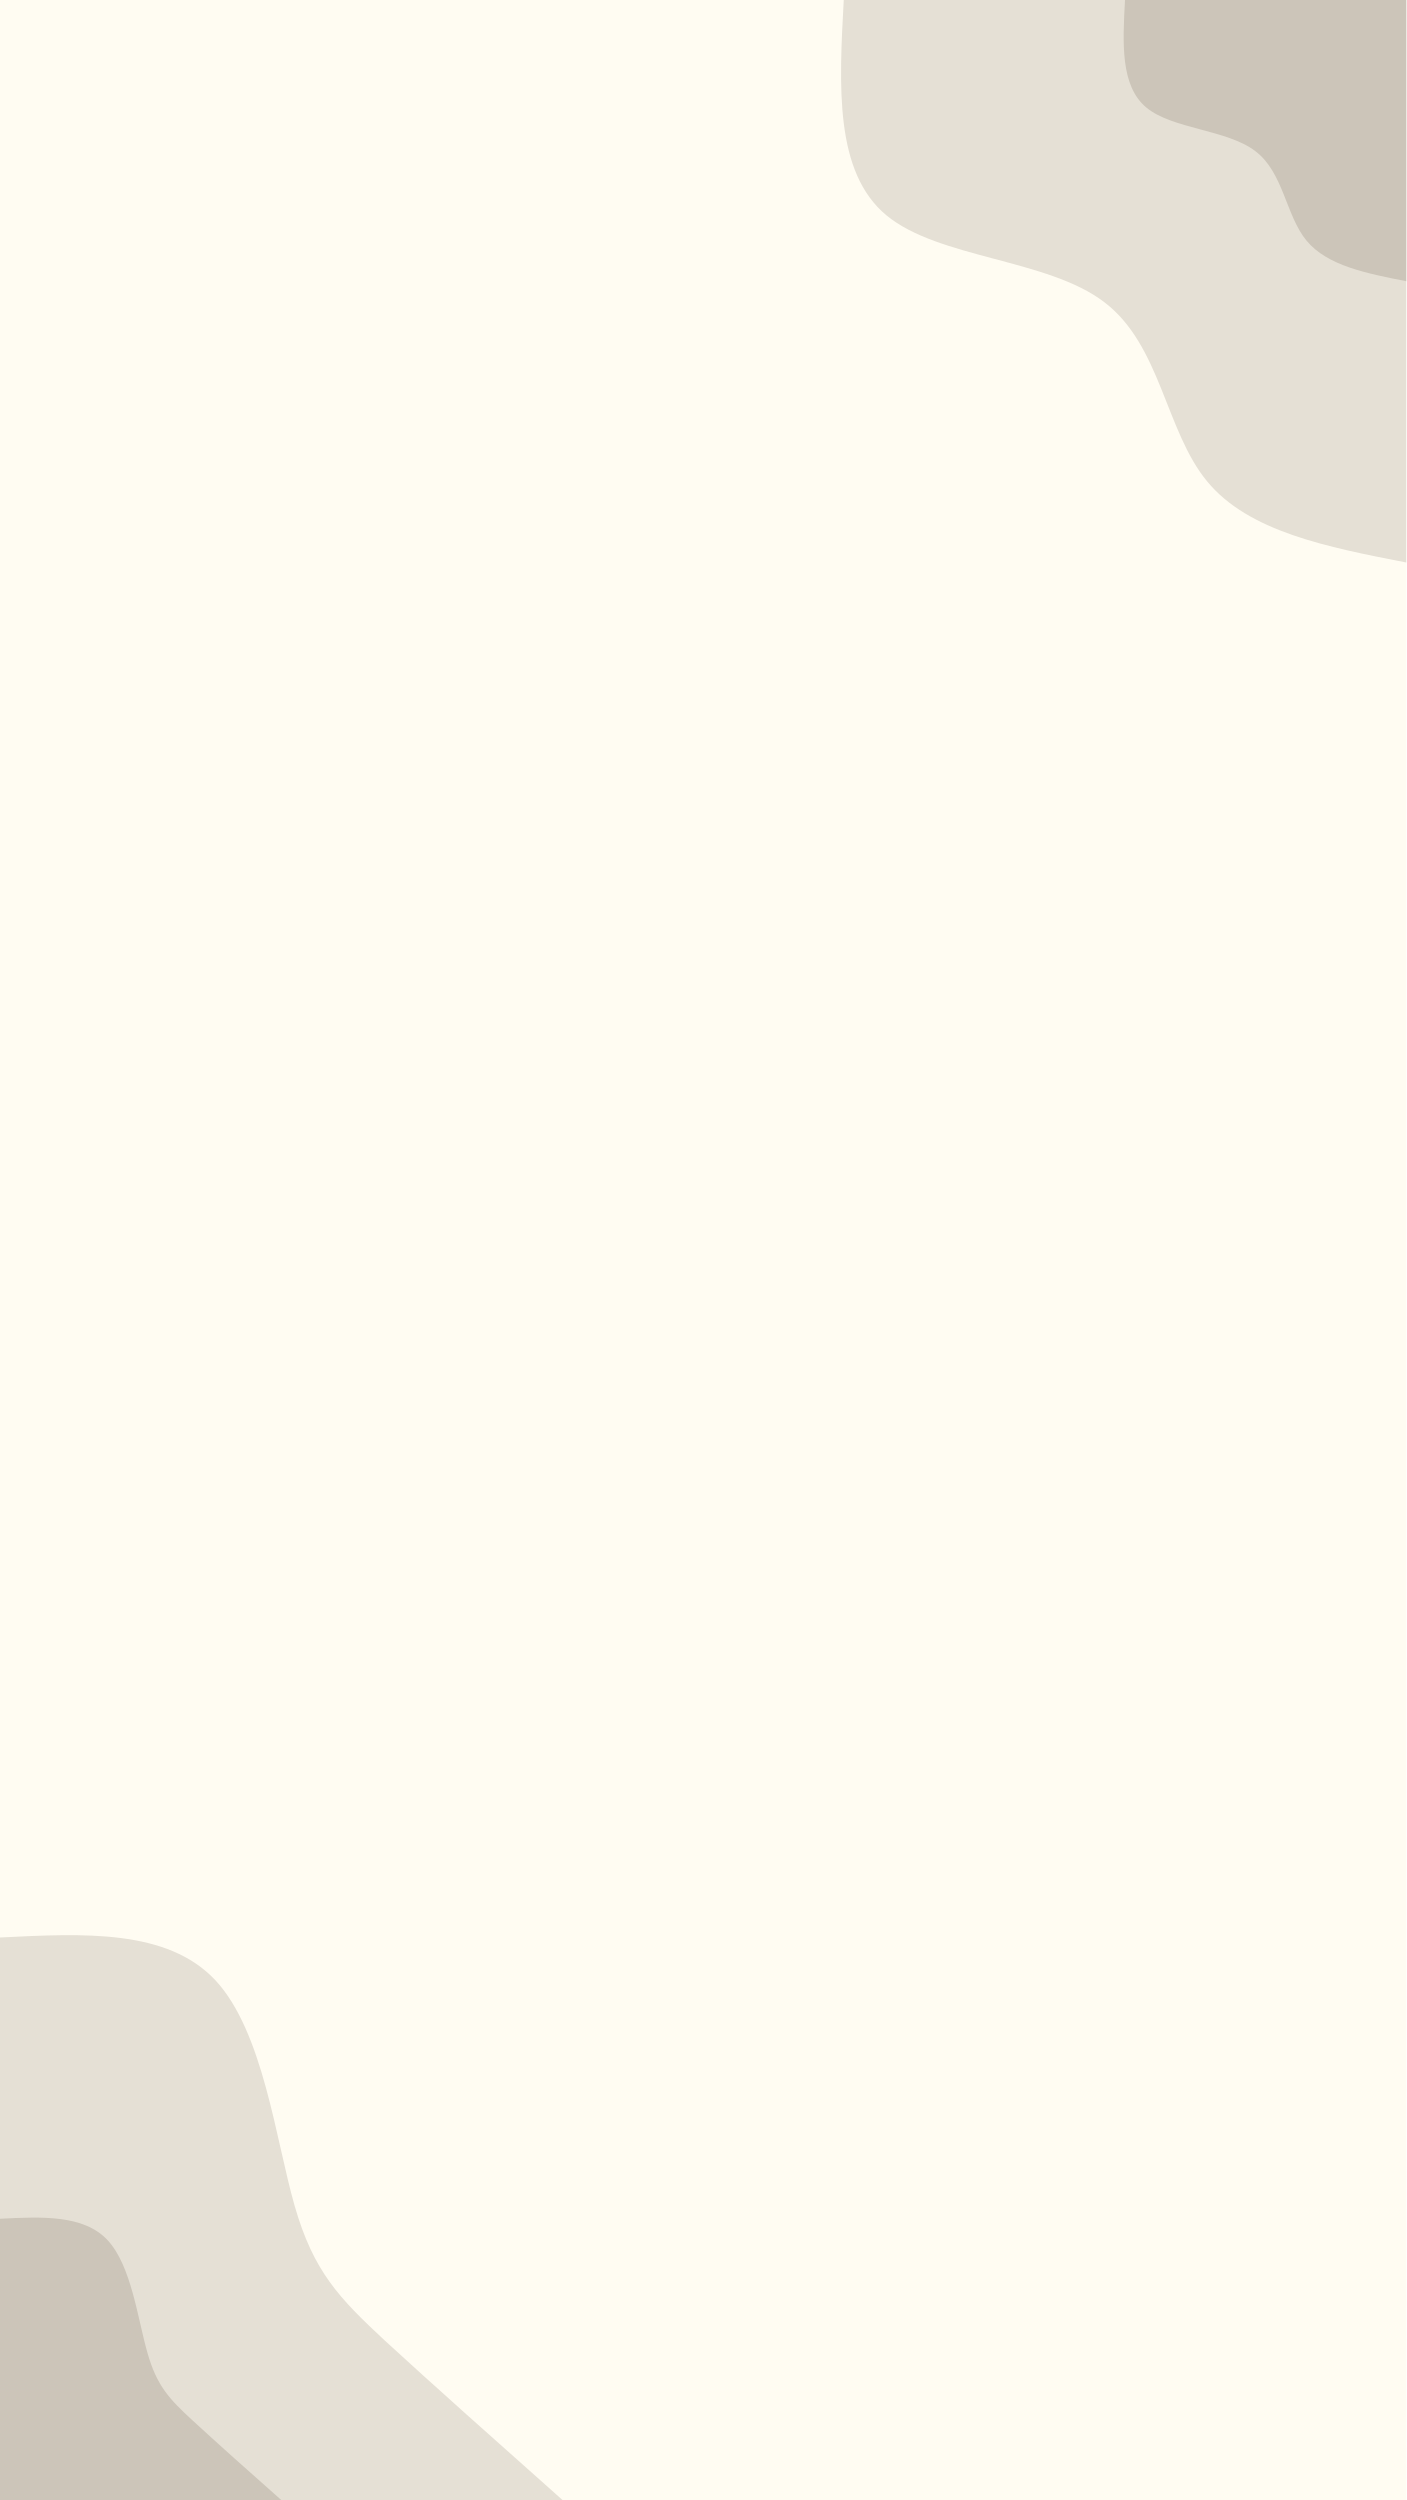
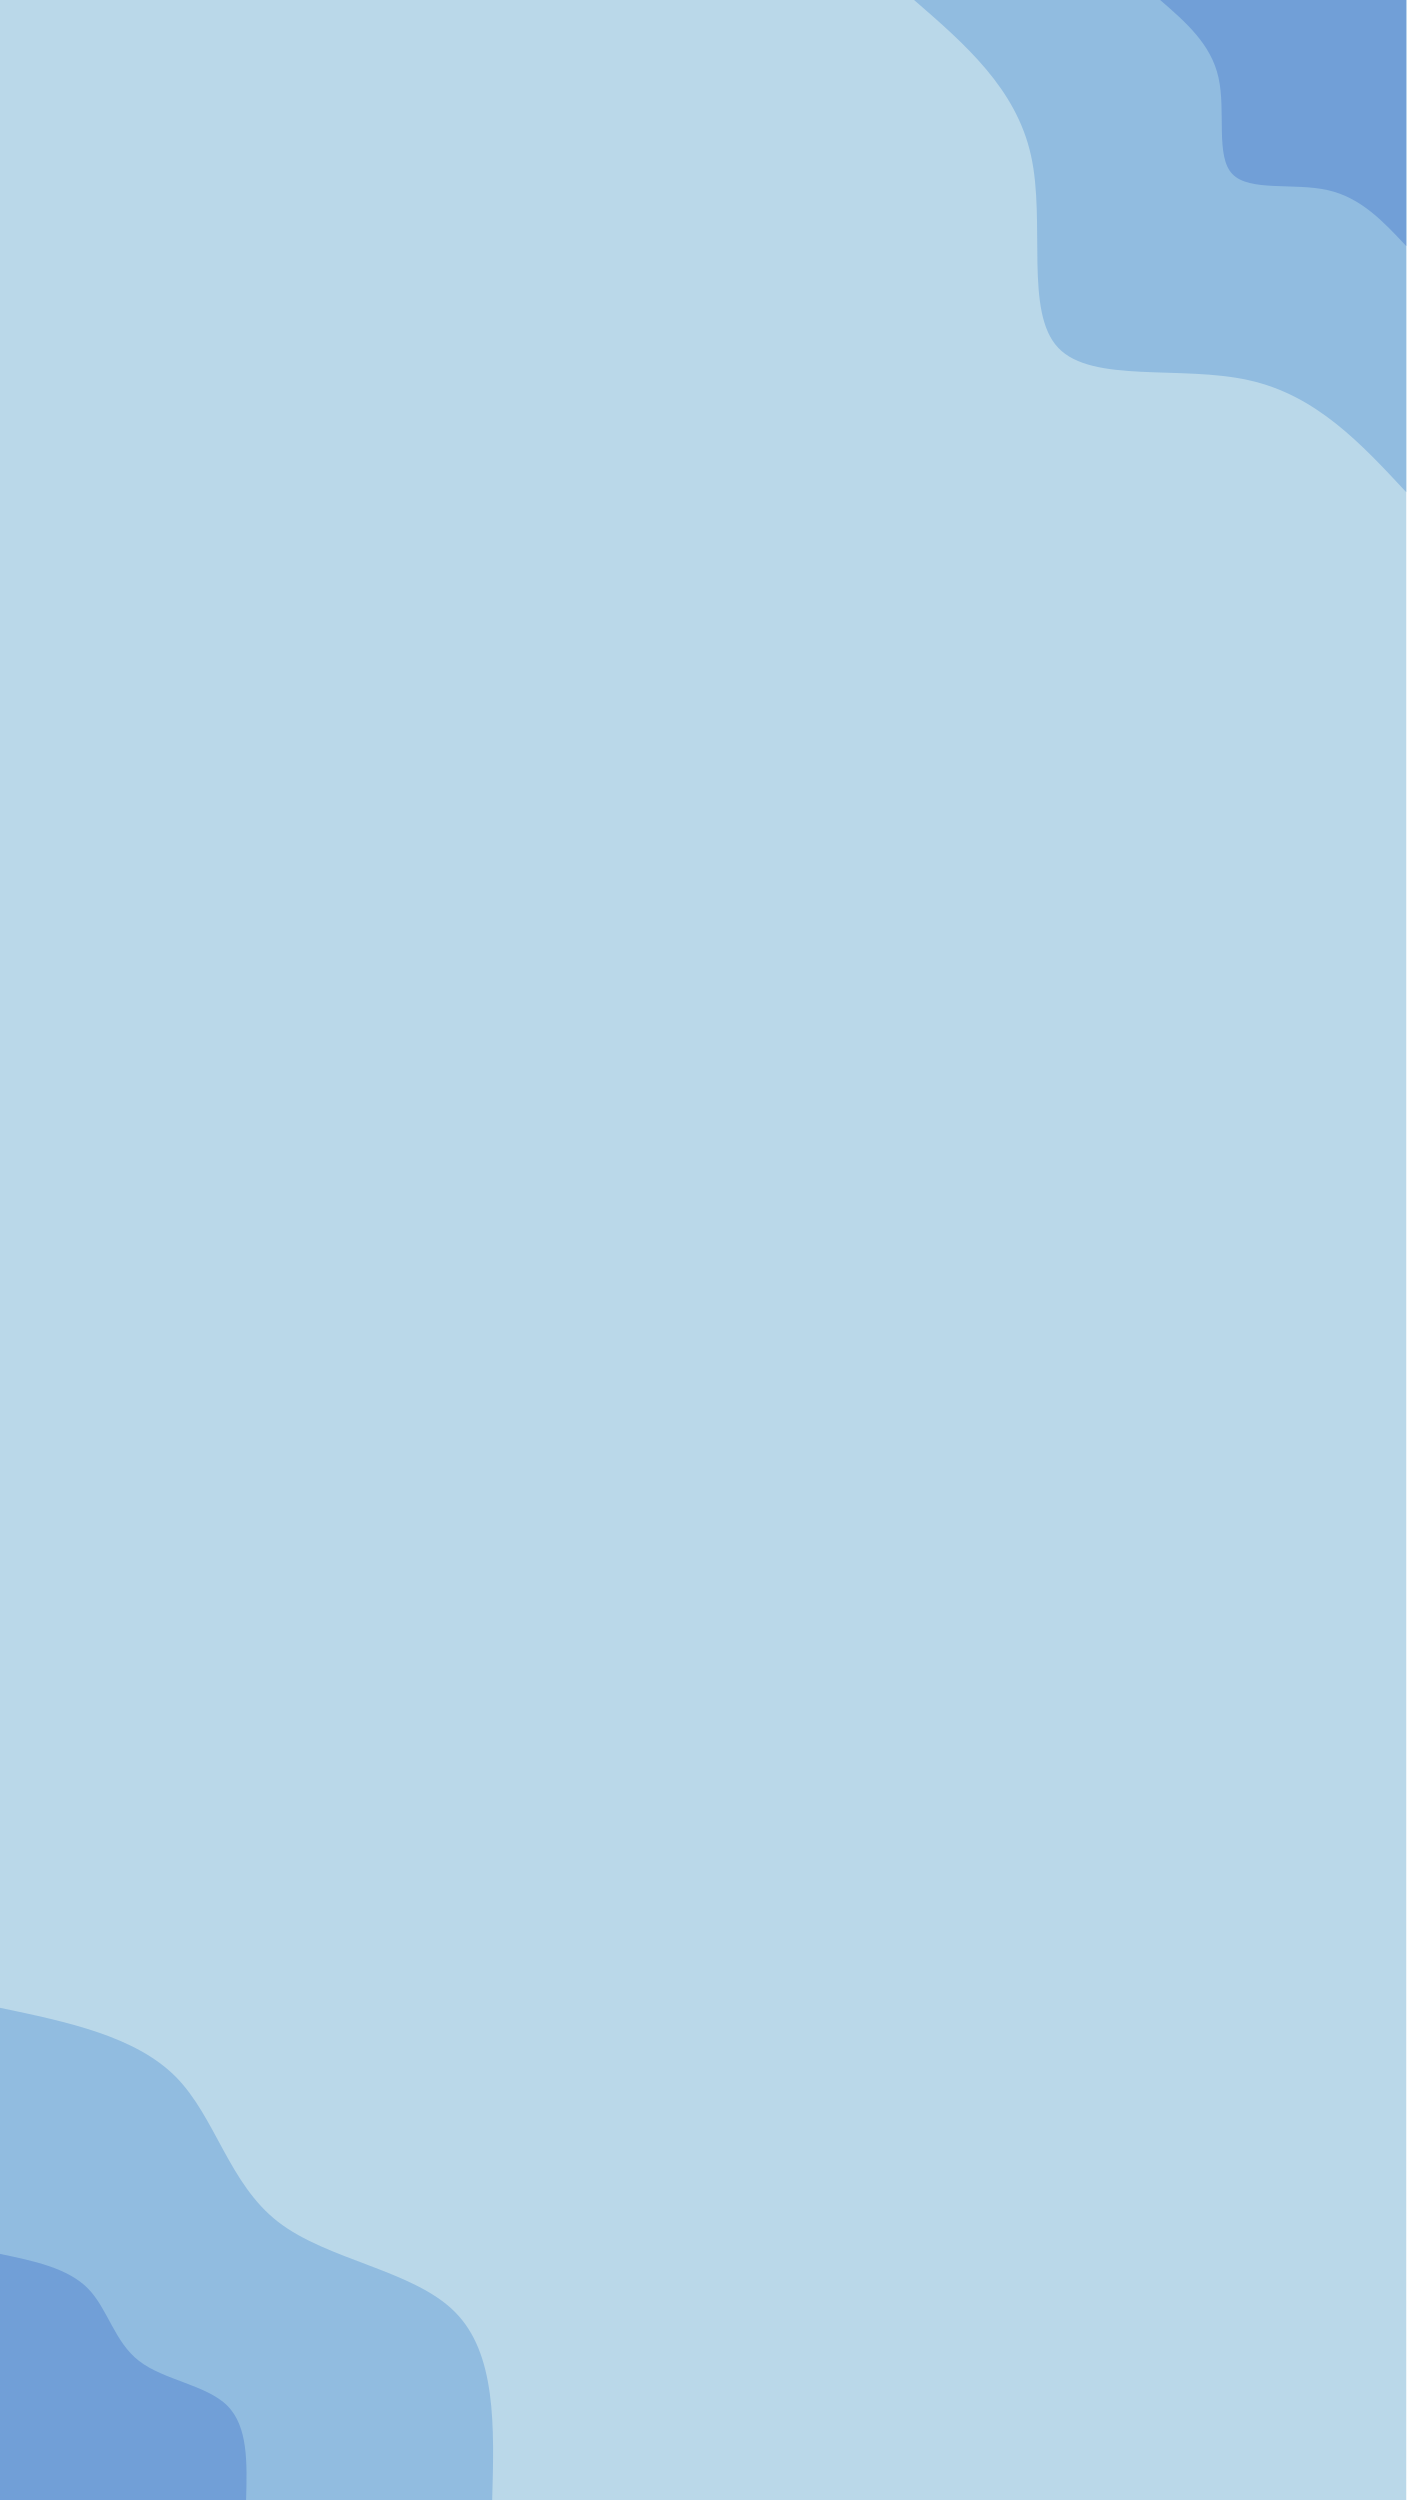
<svg xmlns="http://www.w3.org/2000/svg" id="visual" viewBox="0 0 540 960" width="540" height="960" version="1.1">
-   <rect x="0" y="0" width="540" height="960" fill="#FFFCF2" />
+   <rect x="0" y="0" width="540" height="960" fill="#bad8e9" />
  <defs>
    <linearGradient id="grad1_0" x1="0%" y1="0%" x2="100%" y2="100%">
-       <stop offset="30%" stop-color="#ccc5b9" stop-opacity="1" />
-       <stop offset="70%" stop-color="#ccc5b9" stop-opacity="1" />
+       <stop offset="30%" stop-color="#719fd7" stop-opacity="1" />
+       <stop offset="70%" stop-color="#719fd7" stop-opacity="1" />
    </linearGradient>
  </defs>
  <defs>
    <linearGradient id="grad1_1" x1="0%" y1="0%" x2="100%" y2="100%">
-       <stop offset="30%" stop-color="#ccc5b9" stop-opacity="1" />
-       <stop offset="70%" stop-color="#fffcf2" stop-opacity="1" />
+       <stop offset="30%" stop-color="#719fd7" stop-opacity="1" />
+       <stop offset="70%" stop-color="#bad8e9" stop-opacity="1" />
    </linearGradient>
  </defs>
  <defs>
    <linearGradient id="grad2_0" x1="0%" y1="0%" x2="100%" y2="100%">
-       <stop offset="30%" stop-color="#ccc5b9" stop-opacity="1" />
-       <stop offset="70%" stop-color="#ccc5b9" stop-opacity="1" />
+       <stop offset="30%" stop-color="#719fd7" stop-opacity="1" />
+       <stop offset="70%" stop-color="#719fd7" stop-opacity="1" />
    </linearGradient>
  </defs>
  <defs>
    <linearGradient id="grad2_1" x1="0%" y1="0%" x2="100%" y2="100%">
-       <stop offset="30%" stop-color="#fffcf2" stop-opacity="1" />
-       <stop offset="70%" stop-color="#ccc5b9" stop-opacity="1" />
+       <stop offset="30%" stop-color="#bad8e9" stop-opacity="1" />
+       <stop offset="70%" stop-color="#719fd7" stop-opacity="1" />
    </linearGradient>
  </defs>
  <g transform="translate(540, 0)">
-     <path d="M0 216C-30.3 210.1 -60.6 204.2 -76.5 184.8C-92.5 165.4 -94.2 132.5 -116 116C-137.7 99.4 -179.5 99.3 -199.6 82.7C-219.6 66.1 -217.8 33 -216 0L0 0Z" fill="#e5e0d5" />
-     <path d="M0 108C-15.1 105 -30.3 102.1 -38.3 92.4C-46.3 82.7 -47.1 66.2 -58 58C-68.9 49.7 -89.8 49.6 -99.8 41.3C-109.8 33 -108.9 16.5 -108 0L0 0Z" fill="#ccc5b9" />
+     <path d="M0 189C-17.3 170.4 -34.6 151.7 -60.5 146C-86.3 140.2 -120.6 147.3 -133.6 133.6C-146.7 119.9 -138.4 85.4 -144.1 59.7C-149.8 34 -169.4 17 -189 0L0 0Z" fill="#91bce0" />
+     <path d="M0 94.5C-8.7 85.2 -17.3 75.9 -30.2 73C-43.1 70.1 -60.3 73.7 -66.8 66.8C-73.3 60 -69.2 42.7 -72.1 29.8C-74.9 17 -84.7 8.5 -94.5 0L0 0Z" fill="#719fd7" />
  </g>
  <g transform="translate(0, 960)">
-     <path d="M0 -216C32.1 -217.6 64.2 -219.3 82.7 -199.6C101.1 -179.8 105.8 -138.7 113.1 -113.1C120.4 -87.6 130.3 -77.5 147.8 -61.2C165.4 -45 190.7 -22.5 216 0L0 0Z" fill="#e5e0d5" />
-     <path d="M0 -108C16.1 -108.8 32.1 -109.6 41.3 -99.8C50.5 -89.9 52.9 -69.4 56.6 -56.6C60.2 -43.8 65.1 -38.7 73.9 -30.6C82.7 -22.5 95.3 -11.2 108 0L0 0Z" fill="#ccc5b9" />
+     <path d="M0 -189C25.9 -183.6 51.9 -178.1 67.4 -162.6C82.8 -147.1 87.8 -121.5 106.8 -106.8C125.7 -92.1 158.6 -88.3 174.6 -72.3C190.6 -56.4 189.8 -28.2 189 0L0 0Z" fill="#91bce0" />
+     <path d="M0 -94.5C13 -91.8 25.9 -89.1 33.7 -81.3C41.4 -73.5 43.9 -60.7 53.4 -53.4C62.9 -46 79.3 -44.2 87.3 -36.2C95.3 -28.2 94.9 -14.1 94.5 0L0 0Z" fill="#719fd7" />
  </g>
</svg>
